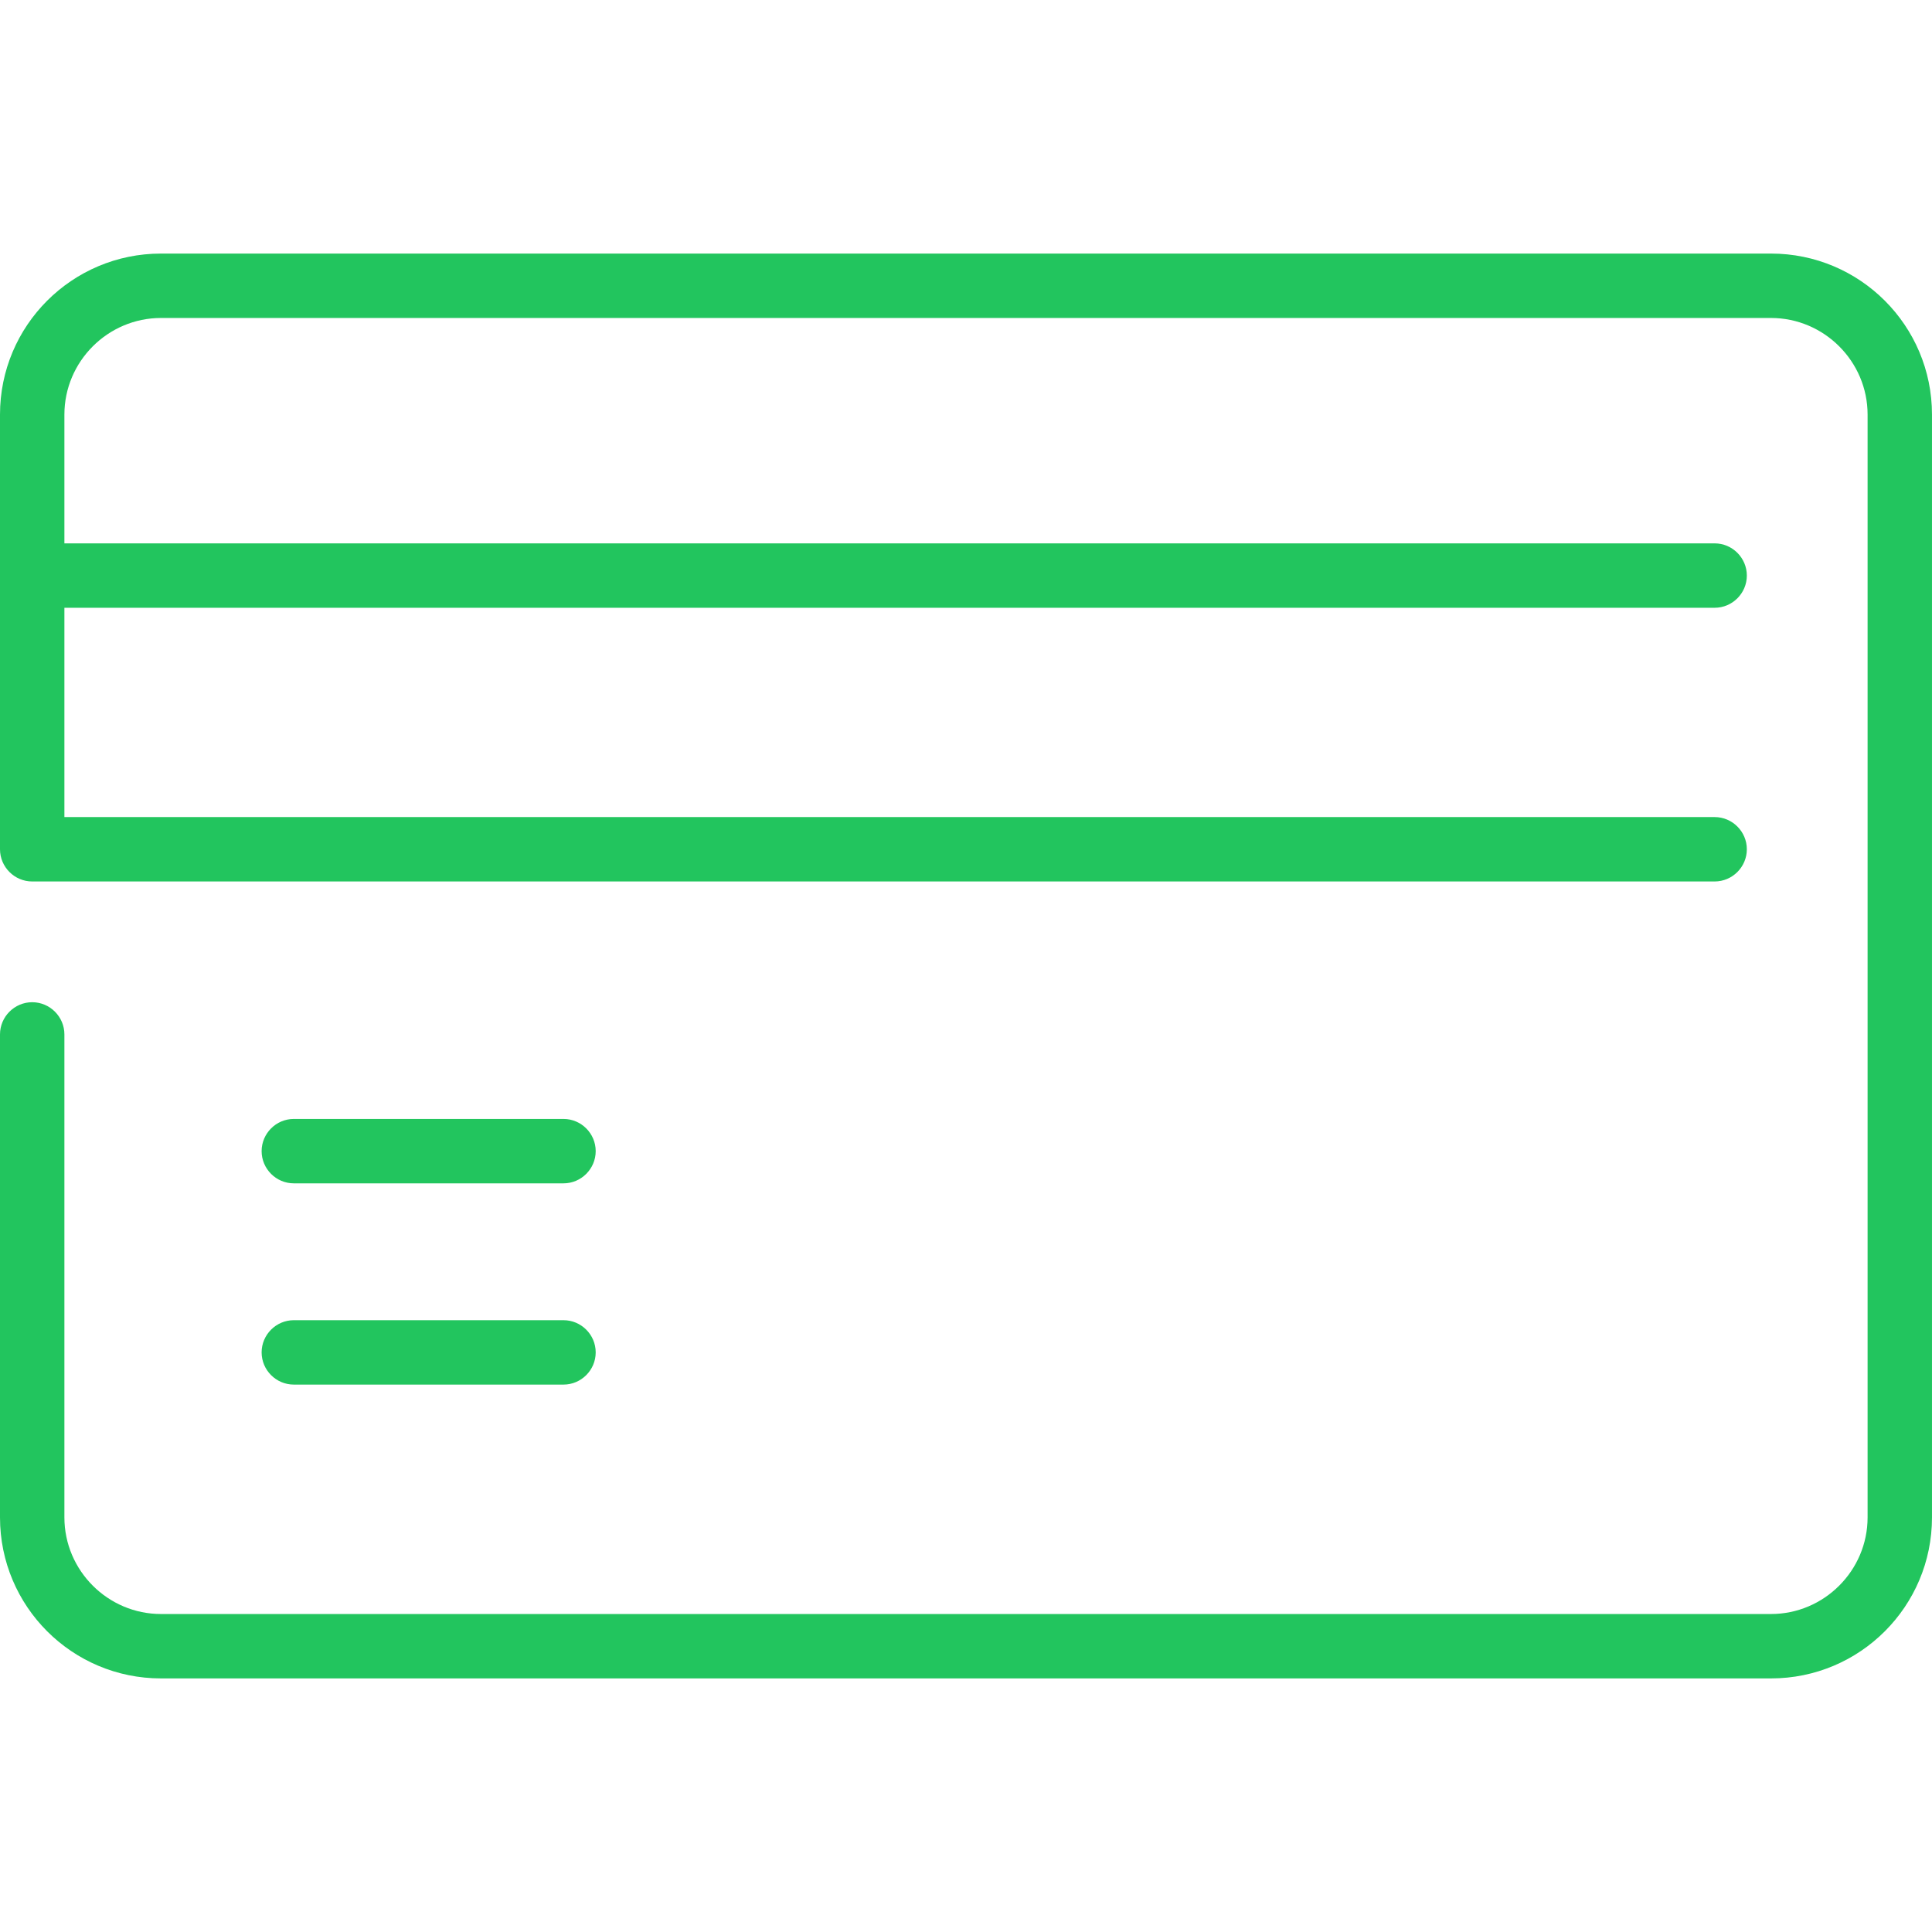
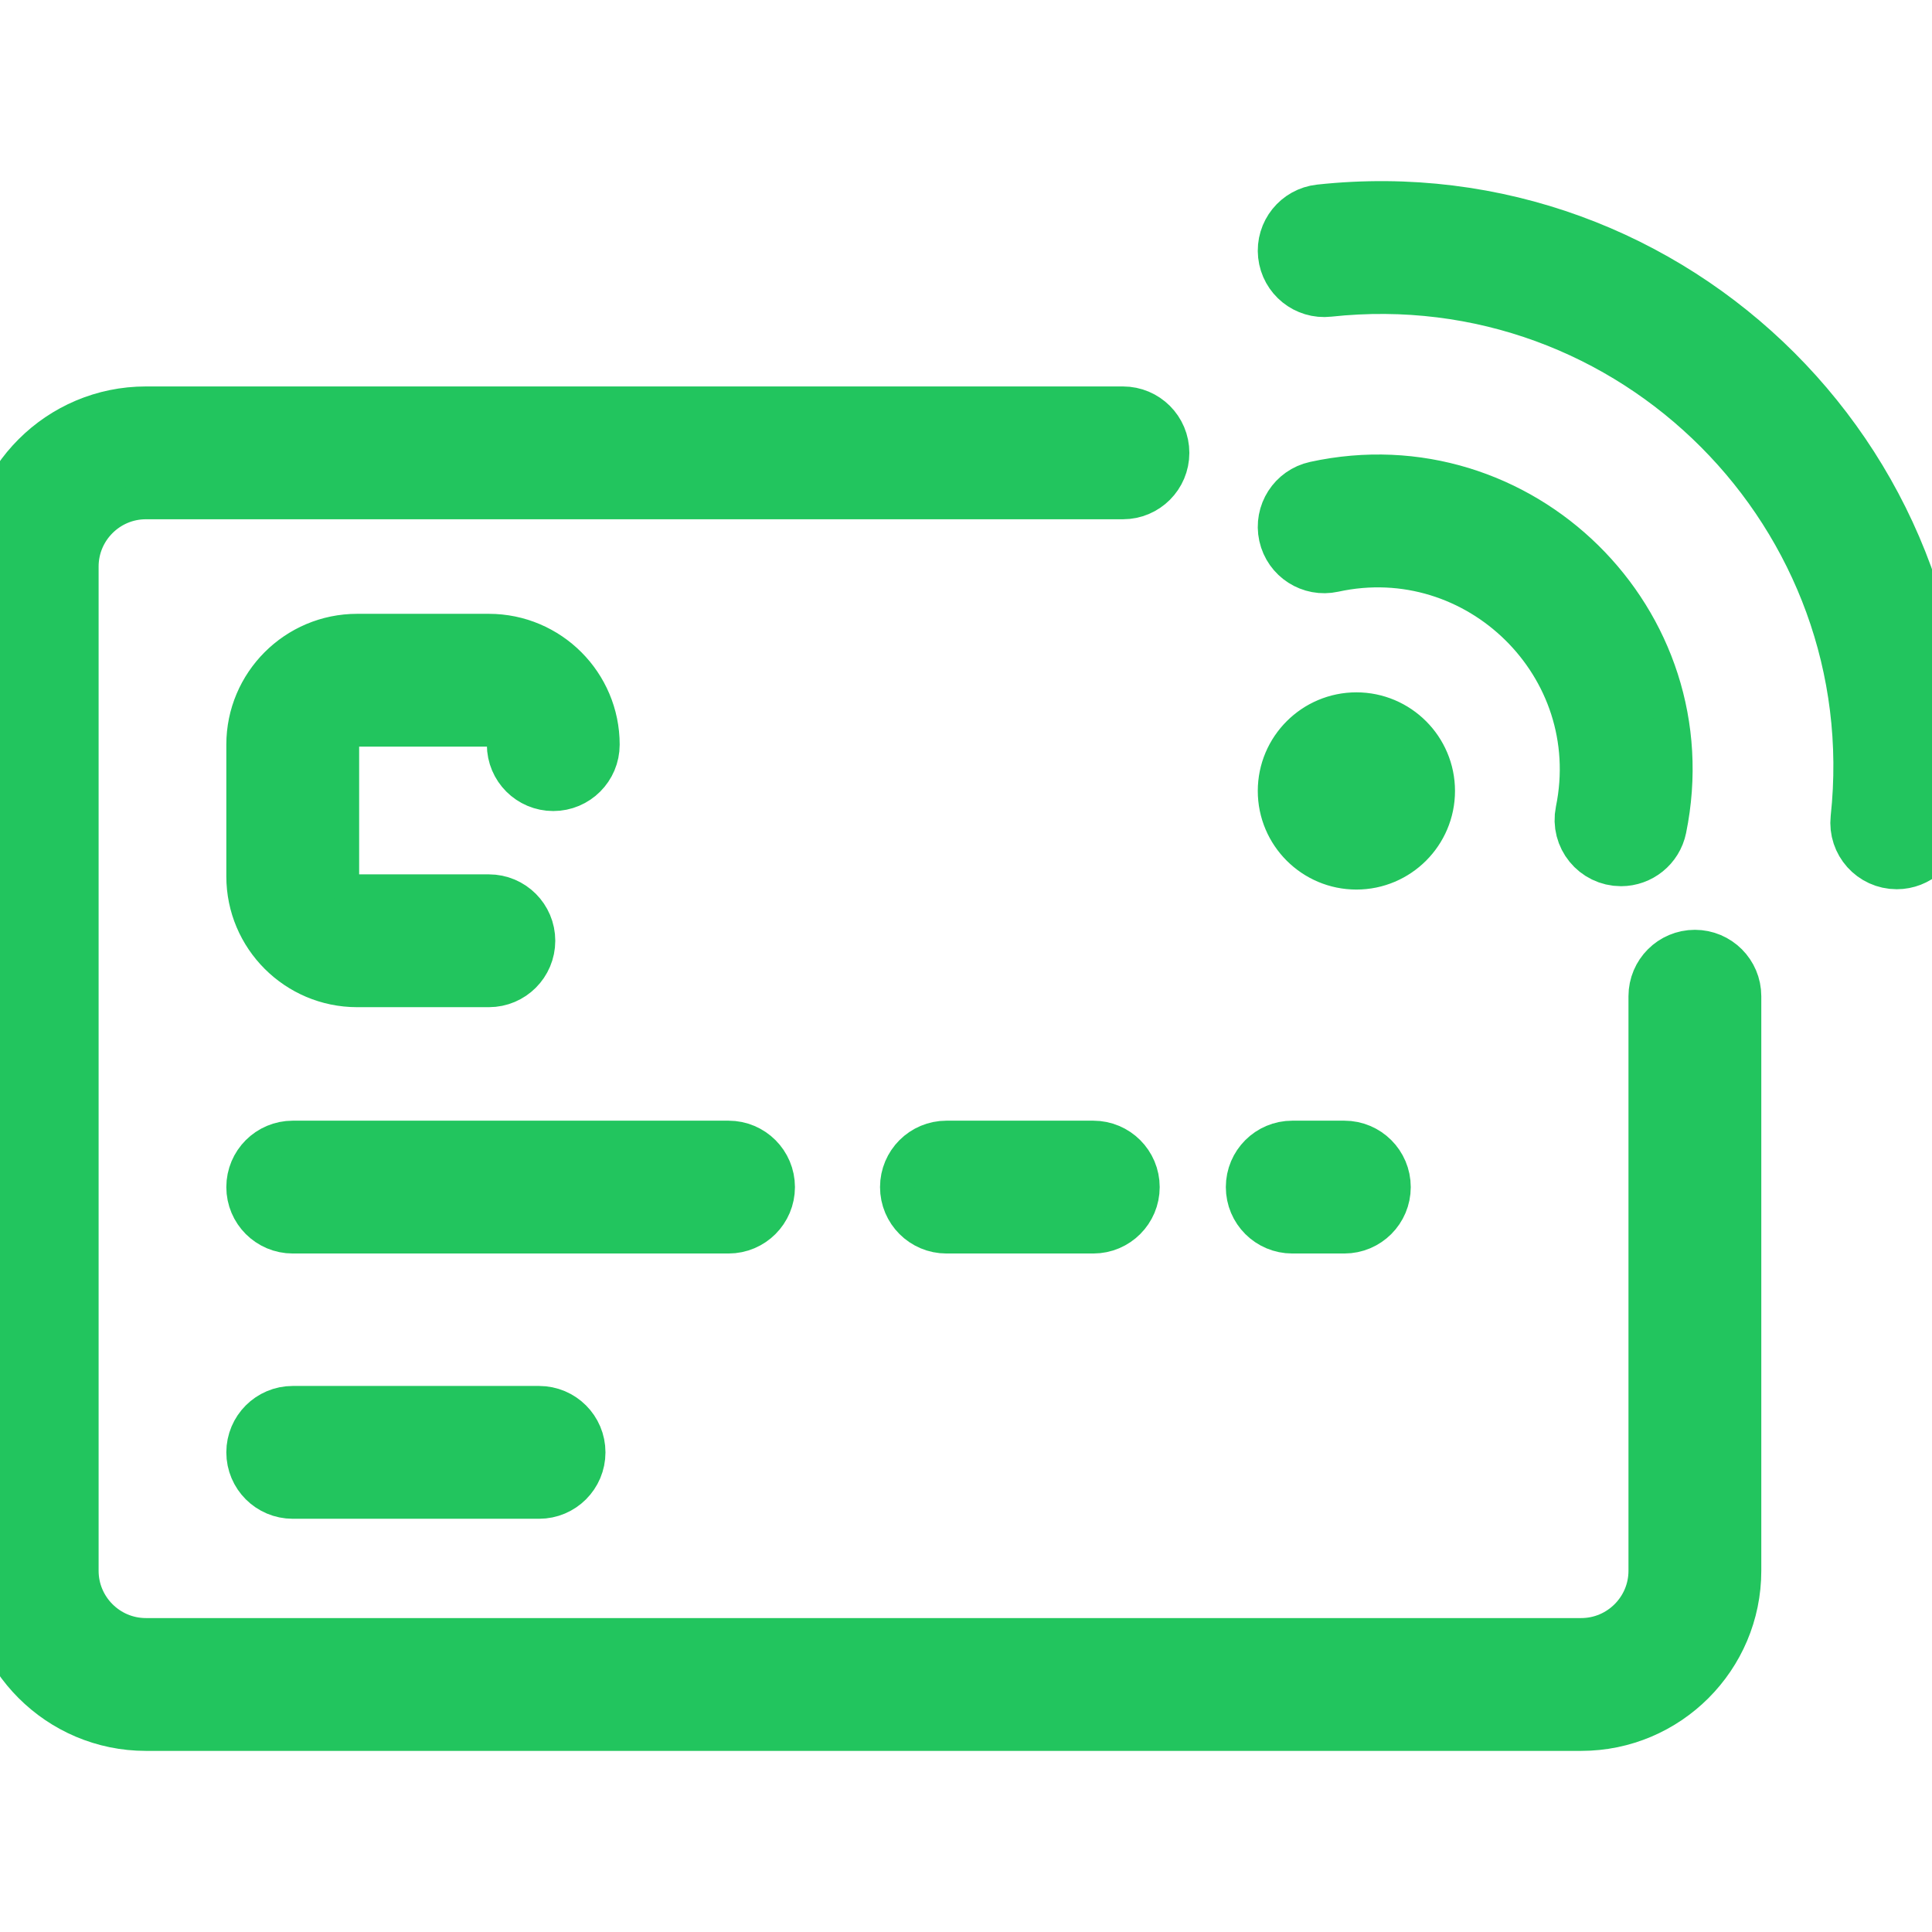
<svg xmlns="http://www.w3.org/2000/svg" viewBox="0,0,256,256" width="50px" height="50px" fill-rule="nonzero">
-   <g fill="#22c55e" fill-rule="nonzero" stroke="1" stroke-width="7px" stroke-linecap="butt" stroke-linejoin="miter" stroke-miterlimit="10" stroke-dasharray="" stroke-dashoffset="0" font-family="none" style="mix-blend-mode: normal">
-     <g transform="scale(0.53333,0.53333)">
-       <path d="M440,63h-400c-22.1,0 -40,17.9 -40,40v108c0,4.4 3.6,8 8,8h418c4.4,0 8,-3.6 8,-8c0,-4.4 -3.6,-8 -8,-8h-410v-52h410c4.4,0 8,-3.6 8,-8c0,-4.4 -3.6,-8 -8,-8h-410v-32c0,-13.2 10.8,-24 24,-24h400c13.2,0 24,10.8 24,24v274c0,13.2 -10.8,24 -24,24h-400c-13.2,0 -24,-10.8 -24,-24v-120c0,-4.4 -3.6,-8 -8,-8c-4.4,0 -8,3.6 -8,8v120c0,22.1 17.9,40 40,40h400c22.1,0 40,-17.9 40,-40v-274c0,-22.1 -17.9,-40 -40,-40zM73,294h67c4.4,0 8,-3.6 8,-8c0,-4.4 -3.6,-8 -8,-8h-67c-4.4,0 -8,3.6 -8,8c0,4.4 3.6,8 8,8zM73,344h67c4.4,0 8,-3.6 8,-8c0,-4.4 -3.6,-8 -8,-8h-67c-4.4,0 -8,3.6 -8,8c0,4.4 3.6,8 8,8z" />
+   <g fill-opacity="0" fill="#dddddd" fill-rule="nonzero" stroke="none" stroke-width="1" stroke-linecap="butt" stroke-linejoin="miter" stroke-miterlimit="10" stroke-dasharray="" stroke-dashoffset="0" font-family="none" font-weight="none" font-size="none" text-anchor="none" style="mix-blend-mode: normal">
+     <path d="M0,256v-256h256v256z" id="bgRectangle" />
+   </g>
+   <g fill="#22c55e" fill-rule="nonzero" stroke="#22c55e" stroke-width="17" stroke-linecap="butt" stroke-linejoin="round" stroke-miterlimit="10" stroke-dasharray="" stroke-dashoffset="0" font-family="none" font-weight="none" font-size="none" text-anchor="none" style="mix-blend-mode: normal">
+     <path transform="scale(0.53332,0.53332)" d="M429.1,247.514v142.754c0,19.986 -16.26,36.246 -36.246,36.246h-356.608c-19.986,0 -36.246,-16.26 -36.246,-36.246v-249.508c0,-19.986 16.26,-36.246 36.246,-36.246h242.754c4.418,0 8,3.582 8,8c0,4.418 -3.582,8 -8,8h-242.754c-11.163,0 -20.246,9.082 -20.246,20.246v249.508c0,11.164 9.083,20.246 20.246,20.246h356.608c11.164,0 20.246,-9.082 20.246,-20.246v-142.754c0,-4.418 3.582,-8 8,-8c4.418,0 8,3.582 8,8zM181.008,302.937h-108.277c-4.418,0 -8,-3.582 -8,-8c0,-4.418 3.582,-8 8,-8h108.277c4.418,0 8,3.582 8,8c0,4.418 -3.582,8 -8,8zM279.631,294.937c0,4.418 -3.582,8 -8,8h-36.485c-4.418,0 -8,-3.582 -8,-8c0,-4.418 3.582,-8 8,-8h36.485c4.418,0 8,3.582 8,8zM313.062,294.937c0,-4.418 3.582,-8 8,-8h12.946c4.418,0 8,3.582 8,8c0,4.418 -3.582,8 -8,8h-12.946c-4.419,0 -8,-3.582 -8,-8zM133.931,352.845c4.418,0 8,3.582 8,8c0,4.418 -3.582,8 -8,8h-61.2c-4.418,0 -8,-3.582 -8,-8c0,-4.418 3.582,-8 8,-8zM80.731,185.006v32.73c0,4.411 3.589,8 8,8h32.73c4.418,0 8,3.582 8,8c0,4.418 -3.582,8 -8,8h-32.73c-13.234,0 -24,-10.767 -24,-24v-32.73c0,-13.233 10.766,-24 24,-24h32.73c13.234,0 24,10.767 24,24c0,4.418 -3.582,8 -8,8c-4.418,0 -8,-3.582 -8,-8c0,-4.411 -3.589,-8 -8,-8h-32.73c-4.411,0 -8,3.589 -8,8zM394.907,202.074c7.827,-38.245 -26.384,-71.636 -64.201,-63.372c-4.315,0.945 -8.58,-1.791 -9.523,-6.107c-0.943,-4.316 1.792,-8.581 6.108,-9.523c49.119,-10.737 93.425,32.654 83.292,82.21c-0.775,3.787 -4.109,6.397 -7.83,6.398c-5.073,0 -8.859,-4.649 -7.846,-9.606zM479.206,205.29c-0.442,4.102 -3.91,7.143 -7.944,7.144c-4.775,0 -8.473,-4.134 -7.964,-8.858c8.251,-76.532 -56.246,-141.701 -133.438,-133.352c-4.392,0.484 -8.339,-2.698 -8.815,-7.092c-0.476,-4.392 2.699,-8.338 7.092,-8.814c86.971,-9.422 160.447,63.964 151.069,150.972zM337,180.514c8.822,0 16,7.178 16,16c0,8.822 -7.178,16 -16,16c-8.822,0 -16,-7.178 -16,-16c0,-8.822 7.178,-16 16,-16z" id="strokeMainSVG" />
+   </g>
+   <g fill="#22c55e" fill-rule="nonzero" stroke="none" stroke-width="1" stroke-linecap="butt" stroke-linejoin="miter" stroke-miterlimit="10" stroke-dasharray="" stroke-dashoffset="0" font-family="none" font-weight="none" font-size="none" text-anchor="none" style="mix-blend-mode: normal">
+     <g transform="scale(0.53332,0.53332)">
+       <path d="M429.1,247.514v142.754c0,19.986 -16.26,36.246 -36.246,36.246h-356.608c-19.986,0 -36.246,-16.26 -36.246,-36.246v-249.508c0,-19.986 16.26,-36.246 36.246,-36.246h242.754c4.418,0 8,3.582 8,8c0,4.418 -3.582,8 -8,8h-242.754c-11.163,0 -20.246,9.082 -20.246,20.246v249.508c0,11.164 9.083,20.246 20.246,20.246h356.608c11.164,0 20.246,-9.082 20.246,-20.246v-142.754c0,-4.418 3.582,-8 8,-8c4.418,0 8,3.582 8,8zM189.008,294.937c0,-4.418 -3.582,-8 -8,-8h-108.277c-4.418,0 -8,3.582 -8,8c0,4.418 3.582,8 8,8h108.277c4.418,0 8,-3.582 8,-8zM271.631,286.937h-36.485c-4.418,0 -8,3.582 -8,8c0,4.418 3.582,8 8,8h36.485c4.418,0 8,-3.582 8,-8c0,-4.418 -3.582,-8 -8,-8zM321.062,302.937h12.946c4.418,0 8,-3.582 8,-8c0,-4.418 -3.582,-8 -8,-8h-12.946c-4.418,0 -8,3.582 -8,8c0,4.418 3.581,8 8,8zM72.731,352.845c-4.418,0 -8,3.582 -8,8c0,4.418 3.582,8 8,8h61.2c4.418,0 8,-3.582 8,-8c0,-4.418 -3.582,-8 -8,-8zM88.731,177.006h32.73c4.411,0 8,3.589 8,8c0,4.418 3.582,8 8,8c4.418,0 8,-3.582 8,-8c0,-13.233 -10.766,-24 -24,-24h-32.73c-13.234,0 -24,10.767 -24,24v32.73c0,13.233 10.766,24 24,24h32.73c4.418,0 8,-3.582 8,-8c0,-4.418 -3.582,-8 -8,-8h-32.73c-4.411,0 -8,-3.589 -8,-8v-32.73c0,-4.411 3.589,-8 8,-8zM402.753,211.68c3.721,-0.001 7.055,-2.611 7.83,-6.398c10.133,-49.556 -34.173,-92.947 -83.292,-82.21c-4.316,0.942 -7.051,5.207 -6.108,9.523c0.943,4.316 5.208,7.052 9.523,6.107c37.817,-8.264 72.028,25.127 64.201,63.372c-1.013,4.957 2.773,9.606 7.846,9.606zM328.137,54.318c-4.393,0.476 -7.568,4.422 -7.092,8.814c0.476,4.394 4.423,7.576 8.815,7.092c77.192,-8.349 141.689,56.82 133.438,133.352c-0.509,4.724 3.189,8.858 7.964,8.858c4.034,-0.001 7.502,-3.042 7.944,-7.144c9.378,-87.008 -64.098,-160.394 -151.069,-150.972zM321,196.514c0,8.822 7.178,16 16,16c8.822,0 16,-7.178 16,-16c0,-8.822 -7.178,-16 -16,-16c-8.822,0 -16,7.178 -16,16z" />
    </g>
  </g>
</svg>
